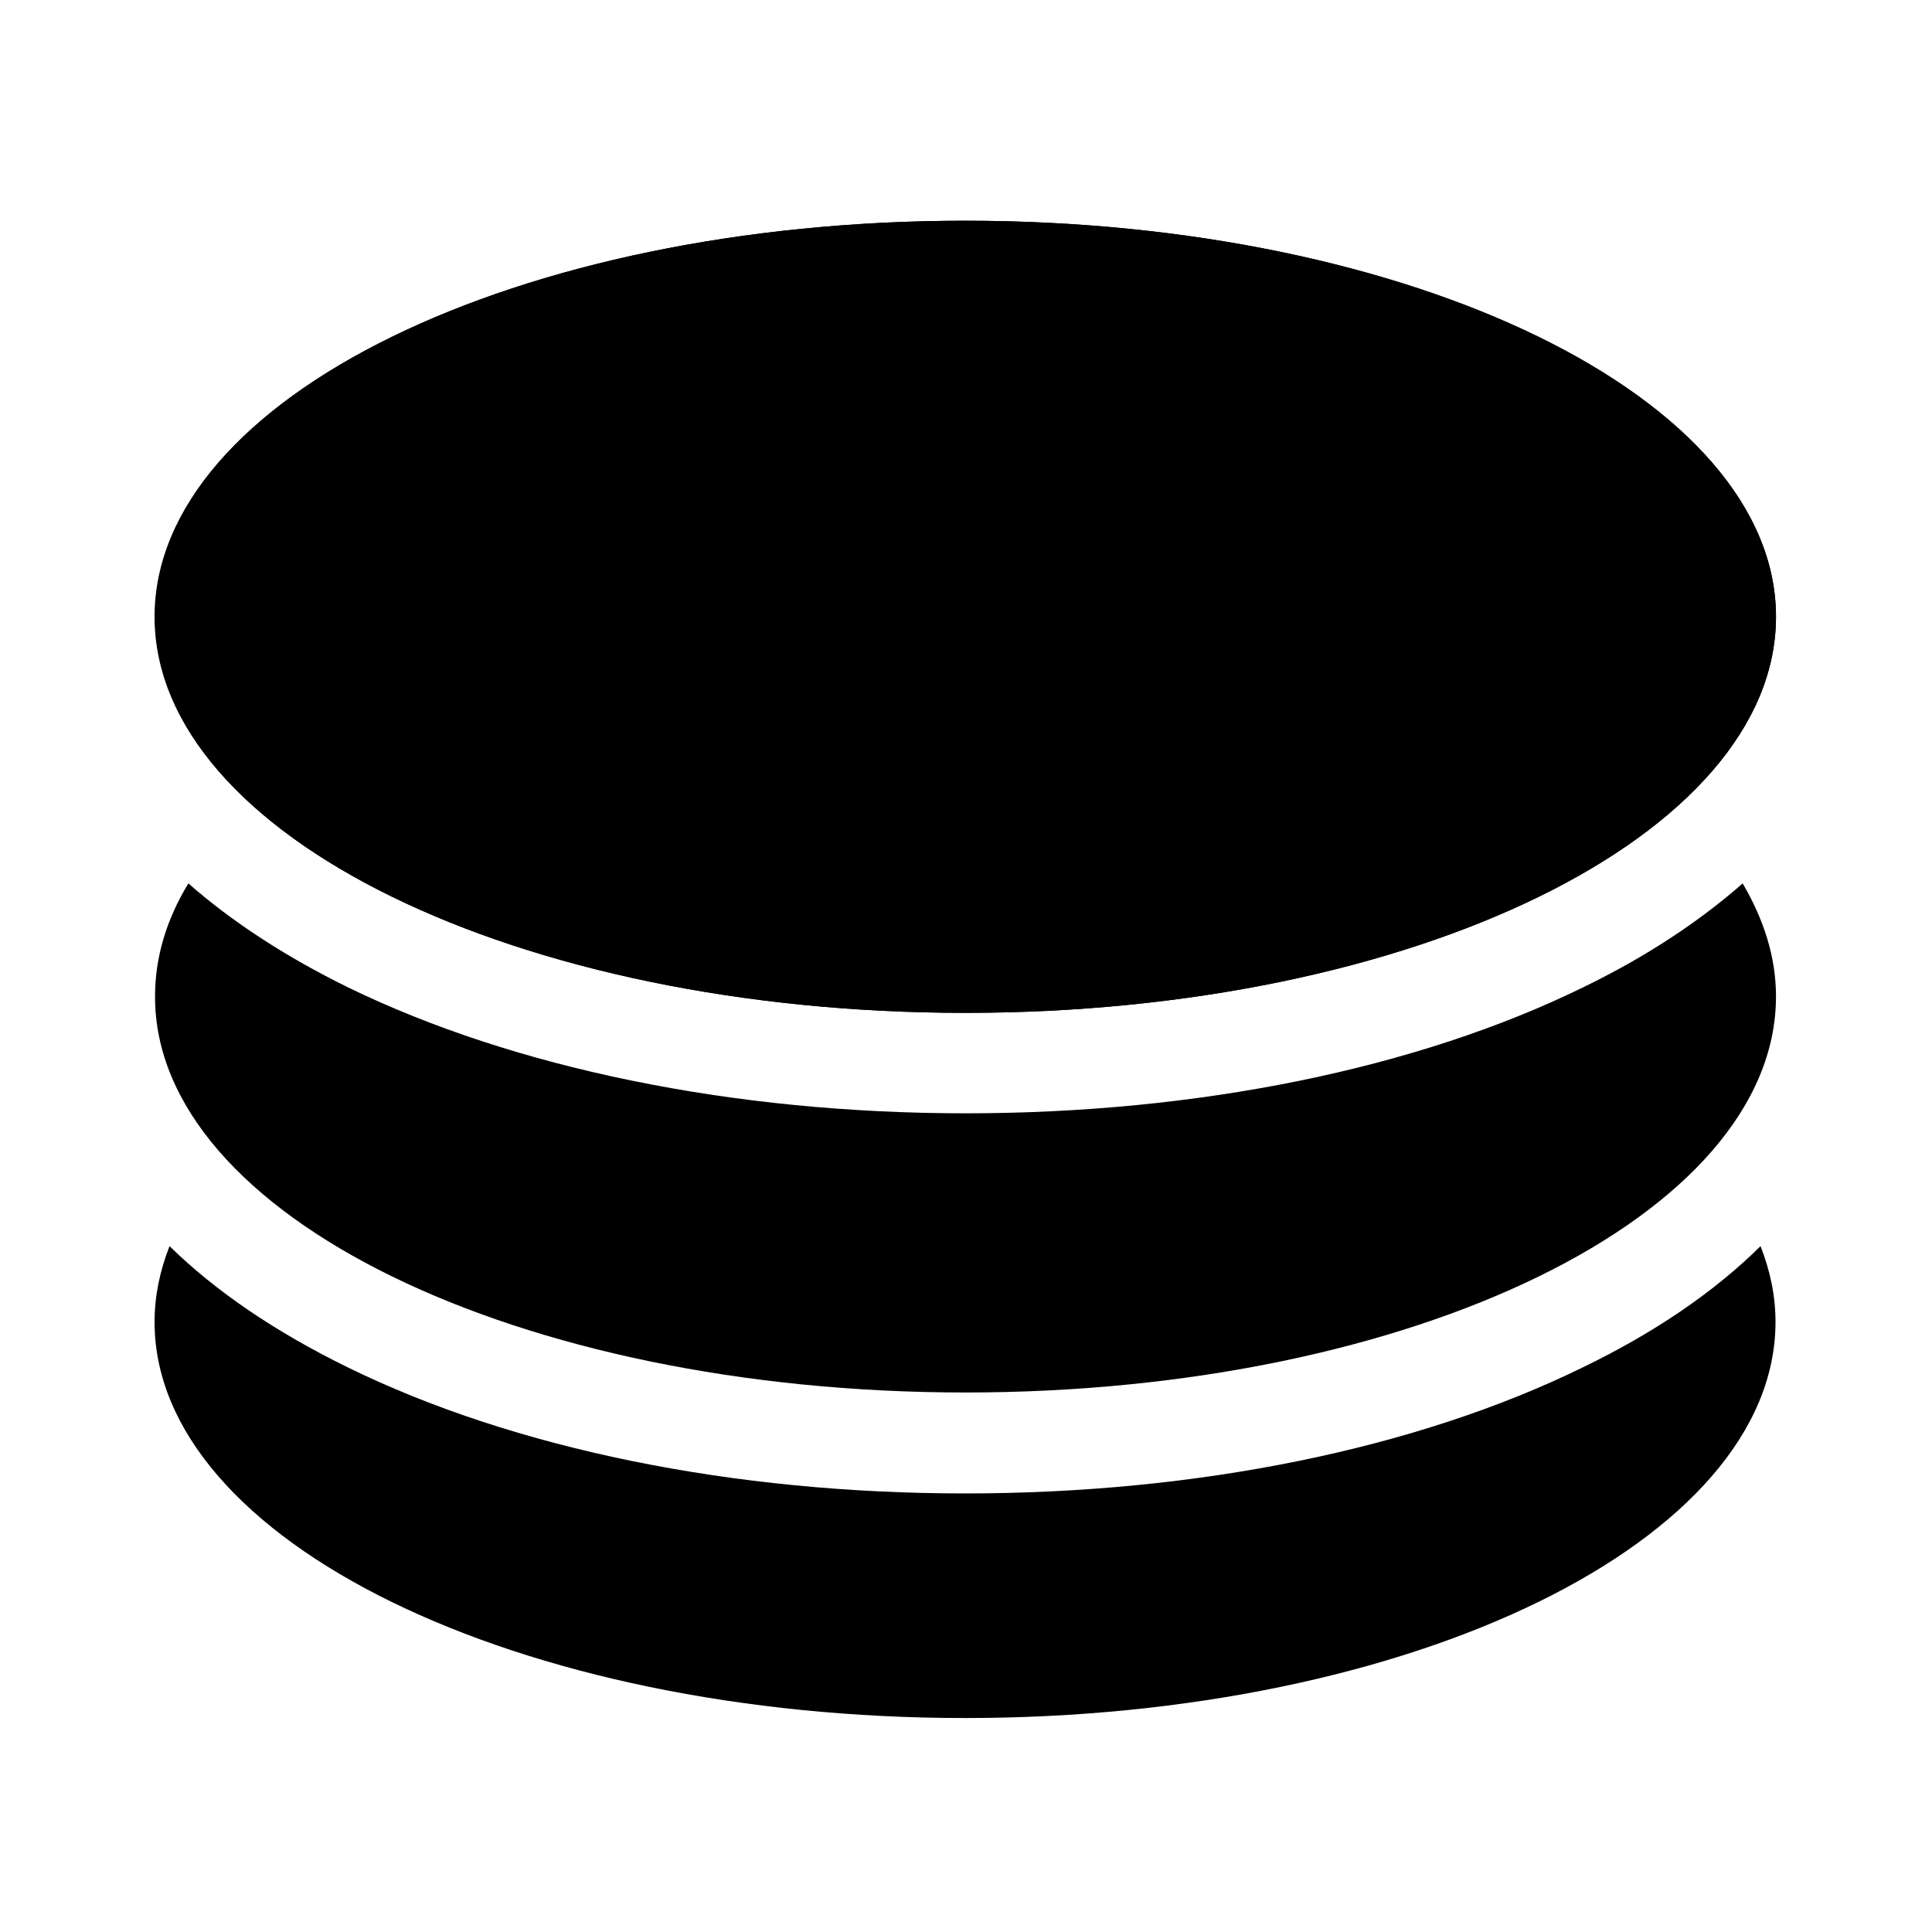
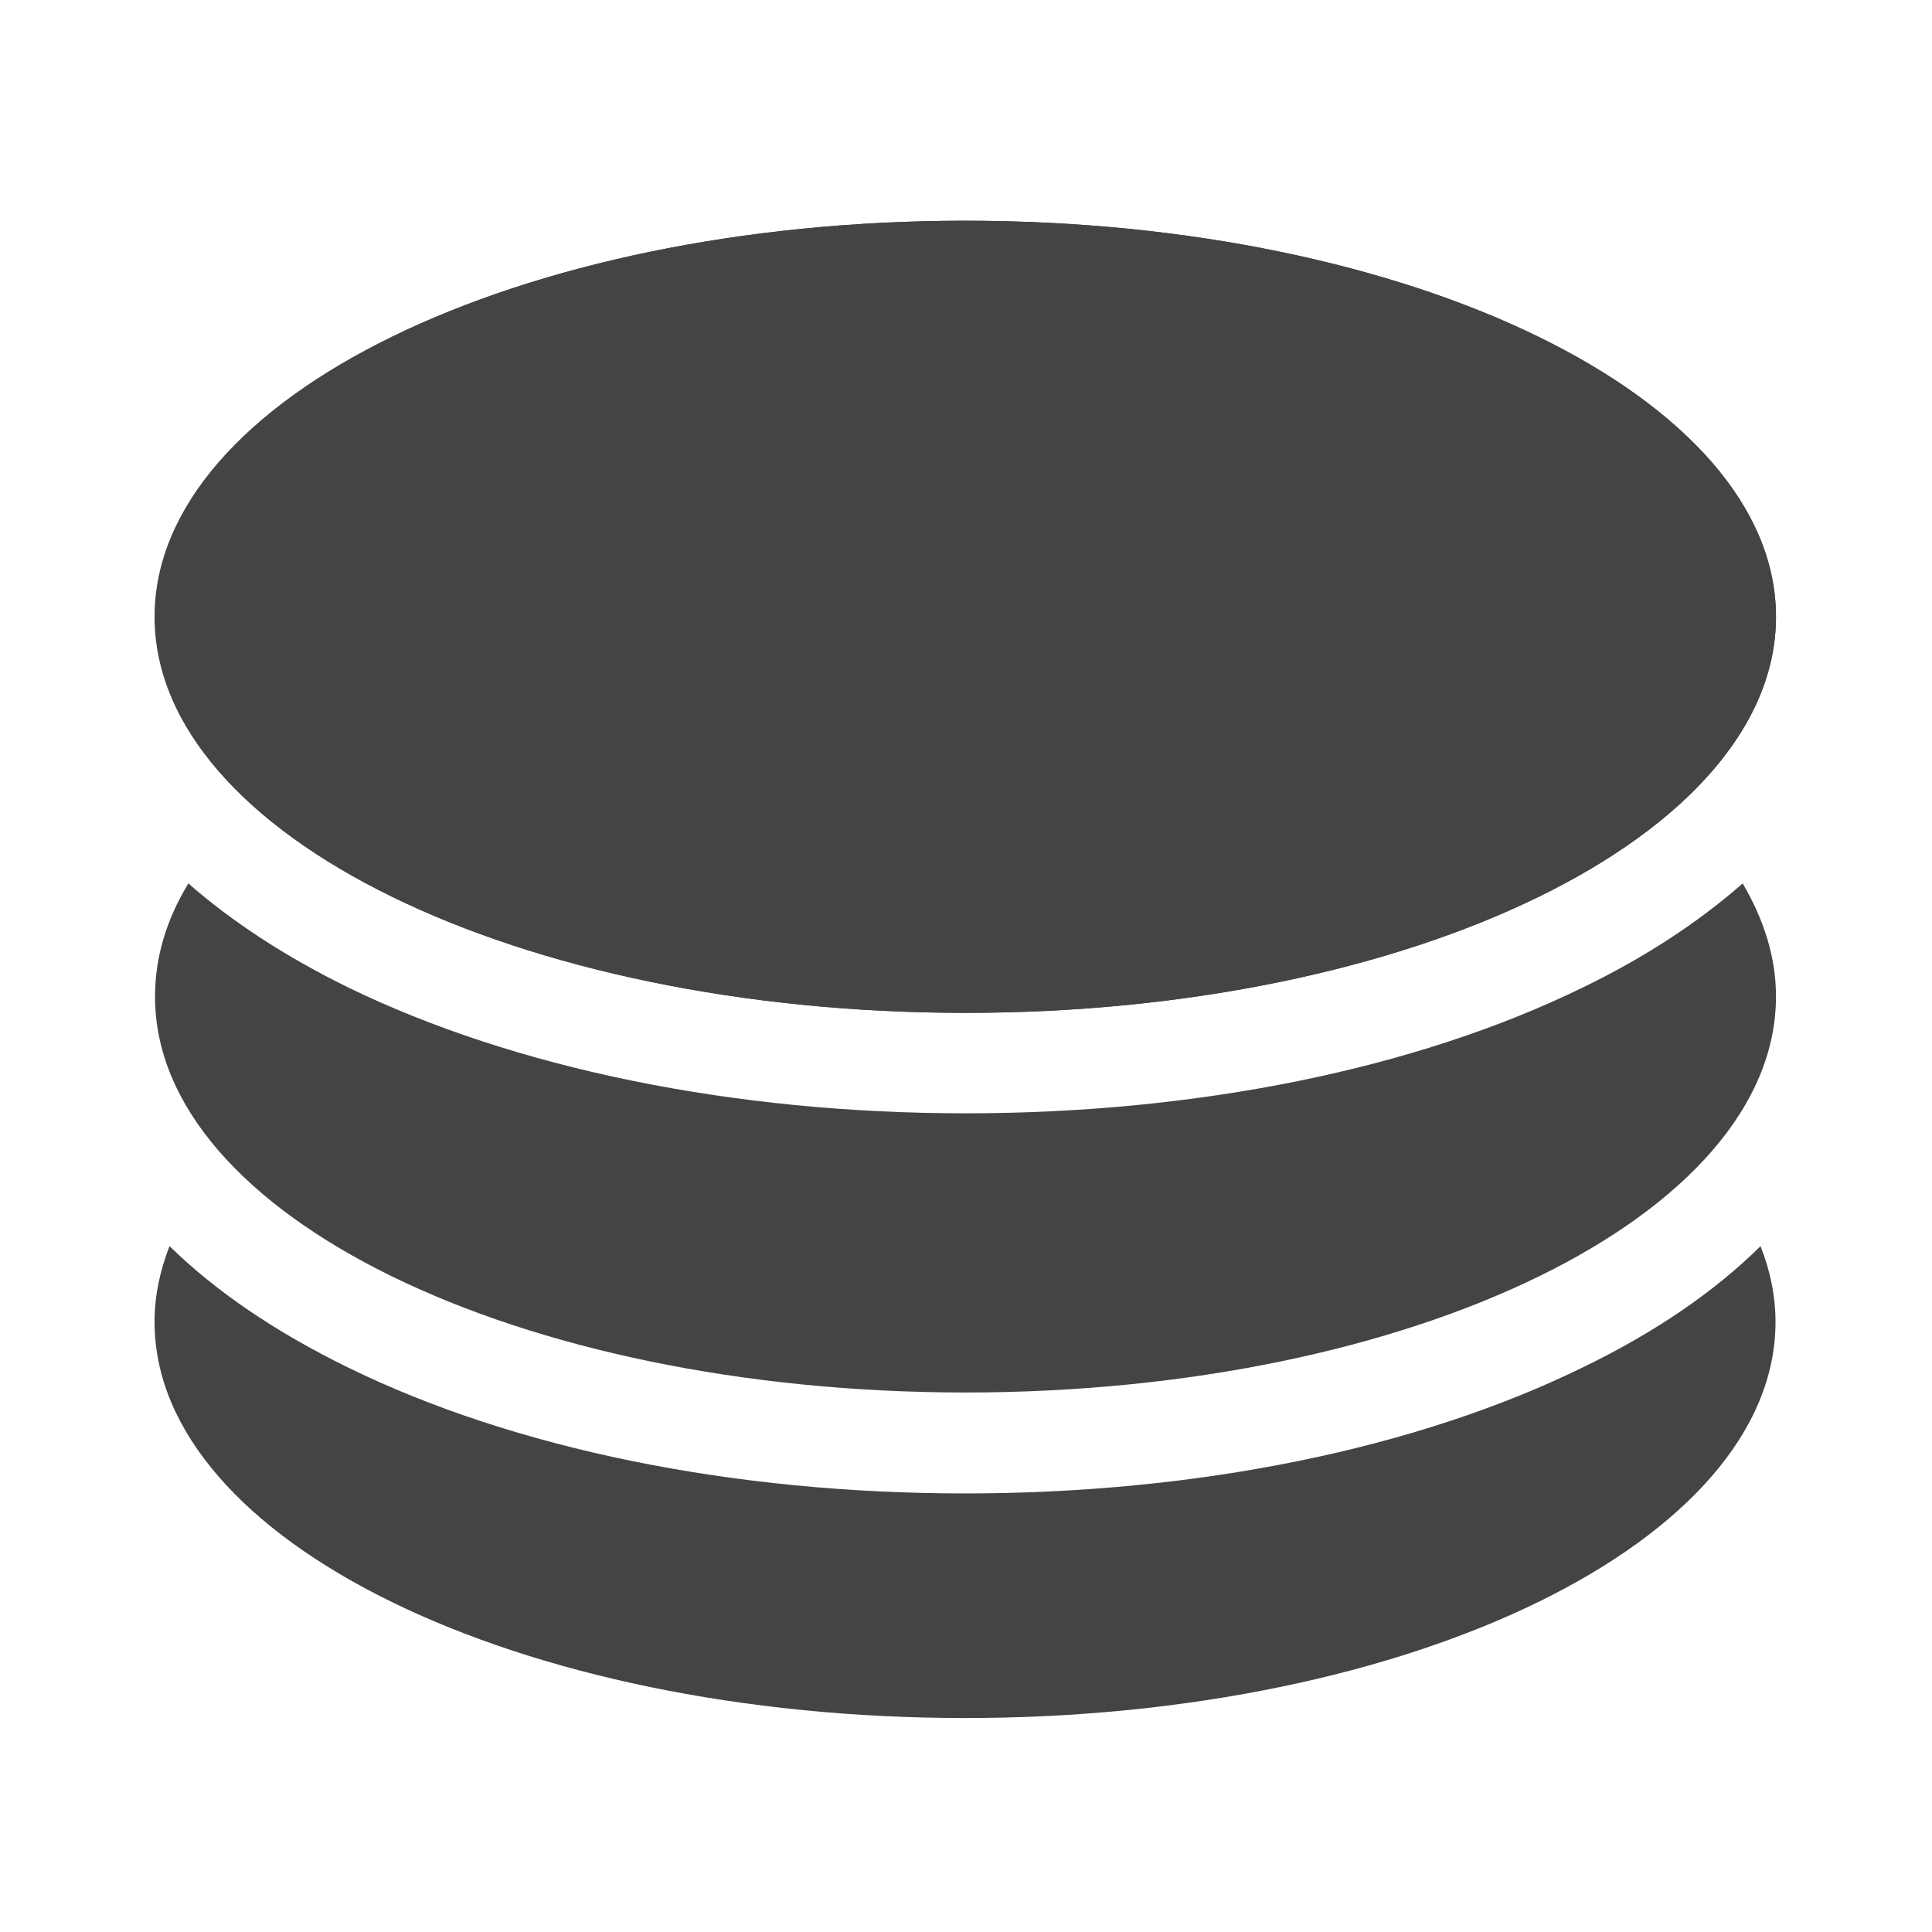
- <svg xmlns="http://www.w3.org/2000/svg" version="1.1" x="0px" y="0px" width="400px" height="400px" viewBox="0 0 400 400" enable-background="new 0 0 400 400" xml:space="preserve">
-   <g id="Layer_1" display="none">
-     <g display="inline">
-       <path d="M299.3,162.8v-34.4c0-52.8-44.8-95.7-99.8-95.7s-99.8,42.9-99.8,95.7v34.4c-21,5.6-35.9,24-35.9,45.2v114.1    c0,25.9,22,47,49,47h173.4c27,0,49-21.1,49-47V208C335.2,186.8,320.4,168.4,299.3,162.8z M230.4,161h-61.7v-32.6    c0-16.3,13.8-29.6,30.8-29.6s30.8,13.3,30.8,29.6V161z M219.6,289.5h-40.1l5-33c-3.3-3.5-5.1-8.1-5.1-12.8    c0-10.7,9-19.3,20.1-19.3c11.1,0,20.1,8.7,20.1,19.3c0,4.7-1.8,9.3-5.1,12.8L219.6,289.5z" />
-     </g>
-   </g>
-   <g id="Layer_2">
-     <g>
-       <path d="M327.7,283.1c-34.5,16.9-79.9,26.1-127.9,26.1S106.5,300,72,283.1c-14.9-7.3-27.3-15.7-36.9-25.1    c-2,5.1-3.1,10.3-3.1,15.7c0,45.3,75.1,82,167.8,82s167.8-36.7,167.8-82c0-5.4-1.1-10.6-3.1-15.7    C355,267.4,342.6,275.9,327.7,283.1z" />
-       <path d="M199.9,288.3c92.7,0,167.8-36.7,167.8-82c0-8.1-2.5-15.9-6.9-23.4c-9,7.9-20,15.2-33,21.5    c-34.5,16.9-79.9,26.1-127.9,26.1s-93.4-9.3-127.9-26.1c-13-6.4-24-13.6-33-21.5c-4.5,7.4-6.9,15.2-6.9,23.4    C32,251.6,107.2,288.3,199.9,288.3z" />
-       <path d="M367.7,127.7c0,45.3-75.1,82-167.8,82S32,173,32,127.7c0-45.3,75.1-82,167.8-82S367.7,82.5,367.7,127.7z" />
-       <ellipse cx="199.9" cy="127.7" rx="167.8" ry="82" />
-     </g>
-   </g>
-   <g id="Layer_3" display="none">
-     <g display="inline">
-       <polygon points="86.2,342.2 89.7,364.5 190.9,348.9 162.3,341.4   " />
-       <path d="M308.1,260l-0.2-1.3l46.3-167.9L306,77.5V49.3h-30.6l-1.2-7.8l-50.7,7.8h-19.9l-73-20.1l-5.5,20.1H74.2v23.1l-29,4.5    l26,168.1l-17.9,64.8l20.9,5.8v24.8h200.5l-106.7,1l95.2,26.3l13.5,3.7l8.6-31H306v-9.3l12.7-2L308.1,260z M334.1,102.1l-28,101.7    V94.4L334.1,102.1z M142.1,49.2l0.2,0.1L142.1,49.2L142.1,49.2z M90.5,65.6h199.2v204.9H90.5V65.6z M74.2,88.9v69L63.8,90.5    L74.2,88.9z" />
-       <polygon points="142.1,49.2 142.1,49.3 142.3,49.3   " />
-       <path d="M108.5,151.4c0,8.6,7,15.6,15.6,15.6h47c8.6,0,15.6-7,15.6-15.6v-47c0-8.6-7-15.6-15.6-15.6h-47c-8.6,0-15.6,7-15.6,15.6    V151.4z M124,95.1h47c5.2,0,9.3,4.2,9.3,9.3v47c0,5.2-4.2,9.3-9.3,9.3h-47c-5.2,0-9.3-4.2-9.3-9.3v-47    C114.7,99.3,118.9,95.1,124,95.1z" />
-       <path d="M193.7,104.4v47c0,8.6,7,15.6,15.6,15.6h47c8.6,0,15.6-7,15.6-15.6v-47c0-8.6-7-15.6-15.6-15.6h-47    C200.7,88.8,193.7,95.8,193.7,104.4z M265.6,104.4v47c0,5.2-4.2,9.3-9.3,9.3h-47c-5.2,0-9.3-4.2-9.3-9.3v-47    c0-5.2,4.2-9.3,9.3-9.3h47C261.4,95.1,265.6,99.3,265.6,104.4z" />
-       <path d="M186.6,187.6c0-8.6-7-15.6-15.6-15.6h-47c-8.6,0-15.6,7-15.6,15.6v47c0,8.6,7,15.6,15.6,15.6h47c8.6,0,15.6-7,15.6-15.6    V187.6z M114.7,234.6v-47c0-5.2,4.2-9.3,9.3-9.3h47c5.2,0,9.3,4.2,9.3,9.3v47c0,5.2-4.2,9.3-9.3,9.3h-47    C118.9,243.9,114.7,239.8,114.7,234.6z" />
-       <path d="M209.2,250.2h47c8.6,0,15.6-7,15.6-15.6v-47c0-8.6-7-15.6-15.6-15.6h-47c-8.6,0-15.6,7-15.6,15.6v47    C193.7,243.2,200.7,250.2,209.2,250.2z M265.6,187.6v47c0,5.2-4.2,9.3-9.3,9.3h-47c-5.2,0-9.3-4.2-9.3-9.3v-47    c0-5.2,4.2-9.3,9.3-9.3h47C261.4,178.3,265.6,182.5,265.6,187.6z" />
-     </g>
-   </g>
-   <g id="Layer_4" display="none">
-     <g display="inline">
-       <polygon points="297.3,207.6 361.5,321.2 279.7,321.2 279.7,204.9   " />
-       <polygon points="67.6,321.2 67.6,43 126.6,163.1 126.6,321.2   " />
-       <polygon points="149.4,321.2 149.4,184.2 257,201.2 257,321.2   " />
-       <path d="M38.1,40.1c3.4,0,6.2,2.9,6.2,6.5v302H138l-8-14.6l-3.3-6.1l-1.8-3.3h1.8h6.2V47.3c0-3,2.3-5.4,5.2-5.4    c2.9,0,5.2,2.4,5.2,5.4v277.5h6.2h1.8l-1.8,3.3l-3.3,6.1l-8,14.6h130.4l-8-14.6L257,328l-1.8-3.3h1.8h6.2V47.3    c0-3,2.3-5.4,5.2-5.4c2.9,0,5.2,2.4,5.2,5.4v277.5h6.2h1.8l-1.8,3.3l-3.3,6.1l-8,14.6h93.1c3.4,0,6.2,2.9,6.2,6.5    c0,3.6-2.8,6.5-6.2,6.5H31.9v-315C31.9,43,34.7,40.1,38.1,40.1z" />
-     </g>
-   </g>
-   <g id="Layer_5" display="none">
-     <g display="inline">
-       <path d="M246.2,359c-4.6,0-7.7-1.7-9.6-3.2c-3.3-2.7-5.1-6.8-5.1-11.4c0-1.7,0-4.7,0-8.7c0.1-8,0.1-20.1,0.1-34    c0-15-5.7-21.5-8.2-23.7l-11.9-10.2l15.6-1.7c32.2-3.6,65-14.7,65-70.1c0-14.4-4.8-26.9-14.2-37.2l-2.9-3.2l1.6-4    c1.4-3.5,5.3-15.4-0.1-32.2c-4.8,0.4-15.9,2.8-34,15.1l-2.6,1.8l-3-0.8c-11.6-3.2-24.4-4.9-37.2-5c-12.7,0.1-25.6,1.8-37.1,5    l-3,0.8l-2.6-1.8c-18.1-12.2-29.1-14.7-34.1-15.1c-5.4,16.7-1.5,28.7-0.1,32.1l1.6,4l-2.9,3.2c-9.4,10.3-14.2,22.8-14.2,37.2    c0,55.4,32.8,66.5,64.9,70.2l15.3,1.7l-11.6,10.2c-2.3,2-6.2,6.8-7.6,16.6l-0.5,3.7l-3.4,1.5c-8.3,3.7-36.9,13.7-54-15.7    c-0.1-0.1-1.2-2.1-3.3-4.5c2.7,3.7,5.5,8.6,7.9,14.7l0.2,0.5c0.3,0.9,8.2,24.1,44.5,16.2l8.2-1.8l0,8.4c0,7,0.1,13.1,0.1,17.8    c0,4,0.1,7,0.1,8.7c0,4.5-1.9,8.6-5.1,11.3c-2.4,2-6.8,4.2-13.6,2.9l-0.9-0.2C81.8,336.3,37.1,274.3,37.1,204.2    c0-89.6,72.9-162.6,162.5-162.6c89.6,0,162.6,72.9,162.6,162.6c0,70.1-44.6,132-111.1,154.2l-0.9,0.2    C248.8,358.9,247.4,359,246.2,359z M240.2,278c3.3,6.6,5.1,14.7,5.1,23.7c0,13.9-0.1,26.1-0.1,34.1c0,4,0,6.9,0,8.6    c0,0.5,0.1,0.8,0.2,0.9c0.1,0,0.8,0.2,2,0c60.6-20.4,101.3-77.1,101.3-141.1c0-82.1-66.8-148.9-148.9-148.9    c-82.1,0-148.9,66.8-148.9,148.9c0,64.1,40.7,120.7,101.3,141.1c1.2,0.2,1.9,0,2-0.1c0,0,0.2-0.3,0.2-0.8c0-1.7,0-4.6-0.1-8.6    c0-2.8-0.1-6.1-0.1-9.8c-33.1,4-48.5-15-52.1-26.7c-5.8-14.6-13.7-18.8-13.7-18.9l-1-0.5c-3-2-10.9-7.5-8.6-14.8    c2.1-6.6,10.2-7.2,13.6-7.2l0.4,0c19.1,1.3,28.9,18.8,29.4,19.6c9.5,16.2,23.8,14.7,33.3,11.3c0.8-3.9,2.1-7.5,3.7-10.8    c-30.9-5.6-65.5-22.4-65.5-82.1c0-16.5,5.1-31,15.1-43.3c-2.2-7.7-4.7-23.1,2.9-42.2l1.2-3l3.1-1c2.6-0.8,17-4,46.1,15.1    c12-3,24.7-4.6,37.7-4.7c13.1,0.1,25.8,1.6,37.8,4.7c29.2-19,43.5-15.9,46.1-15.1l3.1,1l1.2,3c7.6,19.1,5.2,34.5,2.9,42.2    c10,12.3,15.1,26.8,15.1,43.3C305.8,255.7,271.1,272.4,240.2,278z" />
-     </g>
-   </g>
-   <g id="Layer_6" display="none">
-     <g display="inline">
-       <path fill="none" d="M199.3,232.8c-10.4-4.5-17.2-14.7-17.2-26.1c0-6.4,1.9-12.8,6.1-17.6c4.5-5.1,9.8-15.3,9.8-35    c8.4,0,13.3-18.6,8.2-27.3c-3.3-5.7-4.3-12.3-2.2-18.5c2.5-7.2,4.3-16.3,1.9-25.7c-4.3-17.3-30.9-26.9-55.4-26.9    c-20.5,0-39.7,6.7-43.3,21.2c-16.2,4-13.9,19-10,30.8c2.2,6.5,1,13.3-2.6,19.1c-5.4,8.7-0.5,27.4,7.9,27.4c0,19.7,5.3,29.9,9.8,35    c4.2,4.8,6.1,11.2,6.1,17.6v0c0,11.4-6.8,21.6-17.2,26.1C66.2,248,31,266.5,31,273.3v43.2c0,15.7,12.7,28.4,28.4,28.4H149h64.4    h27.7c15.7,0,28.4-12.7,28.4-28.4v-43.2C269.6,266.5,234.4,248,199.3,232.8z" />
-       <path d="M331.1,261.2c-0.3-0.2-0.5-0.4-1.1-0.8c-3-1.7-3.9-5-4-8.5c3.9-4.6,7.7-11.9,8.9-23.4c4.5-4.9,7-12.2,7-19.3    c0-5-1.2-9.6-3.5-13.2c0,0,0-0.1-0.1-0.1c2.2-6.3,4.1-15,1.7-24.5c-4.8-19-28-27.6-48.9-27.6c-17.9,0-31.8,6.3-38.1,16.8    c-4.8,2.7-7.5,6.4-9.1,9.4c-4.4,8.7-2.4,18.3,0.1,25.5c-0.1,0.2-0.2,0.3-0.3,0.5c-2.4,3.7-3.7,8.4-3.7,13.4c0,5,1.3,10,3.6,14.3    c6.7,3.3,12.6,6.5,17.7,9.4c-0.8-3.3-1.3-7.1-1.3-12c-7.2,0-10.3-20.6,0-20.6c0-3-13.8-25.3,3-29.5c2.4-9.4,14.8-13.8,28.1-13.8    c15.9,0,33.2,6.2,36,17.5c3.1,12.3-4.8,23.6-4.8,25.8c10,0,6.8,20.6-0.3,20.6c0,22.2-10.3,25.8-10.3,25.8v1.8    c0,11.1,6.5,21.3,16.6,25.8c20.8,9.3,40.2,19.8,40.2,23.9v18c0,15.7-12.7,28.4-28.4,28.4h-43.6c0,4.9-1.4,9.4-3.7,13.3h47.3    c23.1,0,41.7-18.7,41.7-41.7v-18C381.6,292.9,381.5,283,331.1,261.2z" />
-       <path d="M203.8,220.2c-0.4-0.3-0.9-0.6-1.8-1.1c-7.1-4-5.6-15-4.1-21.1c5-5.6,10.2-14.4,12.3-28.9c0.6-3.9,2.1-7.6,4.4-10.7    c4.5-6,6.9-14.3,6.9-22.5c0-6.3-1.5-12-4.3-16.5c-0.6-1-1.3-2-2.1-2.8c3.5-9,7.4-22.5,3.7-37.2c-6.4-25.4-39.9-37-68.4-37    c-25.9,0-45.6,9-53.5,24.1c-7,3.4-10.7,8.3-12.8,12.3c-6.3,12.3-2,27.1,1.8,37.3c-0.9,1-1.8,2.1-2.5,3.3    c-2.9,4.6-4.5,10.4-4.5,16.8c0,8,2.4,16.2,6.8,22.2c2.3,3.2,3.9,6.9,4.5,10.8c2.2,14.7,7.5,23.7,12.6,29.2    c1.5,6.2,2.8,16.9-4.1,20.8c-0.7,0.4-1.2,0.7-1.5,0.9c-79.3,33.5-79.6,47.8-79.6,53.4v43.2c0,23.1,18.7,41.7,41.7,41.7H149h64.4    h27.7c23.1,0,41.7-18.7,41.7-41.7v-43.2C282.9,267.8,282.7,253.5,203.8,220.2z M269.6,316.5c0,15.7-12.7,28.4-28.4,28.4h-27.7H149    H59.4c-15.7,0-28.4-12.7-28.4-28.4v-43.2c0-6.8,35.2-25.4,70.3-40.5c10.4-4.5,17.2-14.7,17.2-26.1v0c0-6.4-1.9-12.8-6.1-17.6    c-4.5-5.1-9.8-15.3-9.8-35c-8.5,0-13.3-18.7-7.9-27.4c3.6-5.8,4.8-12.6,2.6-19.1c-3.9-11.8-6.2-26.7,10-30.8    c3.6-14.5,22.8-21.2,43.3-21.2c24.6,0,51.1,9.6,55.4,26.9c2.4,9.5,0.5,18.6-1.9,25.7c-2.1,6.2-1.1,12.8,2.2,18.5    c5.1,8.8,0.2,27.3-8.2,27.3c0,19.7-5.3,29.9-9.8,35c-4.2,4.8-6.1,11.2-6.1,17.6c0,11.4,6.8,21.6,17.2,26.1    c35.1,15.2,70.3,33.7,70.3,40.5V316.5z" />
-     </g>
-   </g>
+ <svg xmlns="http://www.w3.org/2000/svg" version="1.1" id="Layer_1" x="0px" y="0px" width="400px" height="400px" viewBox="-105 197 400 400" style="enable-background:new -105 197 400 400;" xml:space="preserve">
+   <style type="text/css">
+ 	.st0{fill:#444444;}
+ </style>
+   <path class="st0" d="M222.7,480.1c-34.5,16.9-79.9,26.1-127.9,26.1S1.5,497-33,480.1c-14.9-7.3-27.3-15.7-36.9-25.1  c-2,5.1-3.1,10.3-3.1,15.7c0,45.3,75.1,82,167.8,82s167.8-36.7,167.8-82c0-5.4-1.1-10.6-3.1-15.7C250,464.4,237.6,472.9,222.7,480.1  z" />
+   <path class="st0" d="M94.9,485.3c92.7,0,167.8-36.7,167.8-82c0-8.1-2.5-15.9-6.9-23.4c-9,7.9-20,15.2-33,21.5  c-34.5,16.9-79.9,26.1-127.9,26.1S1.5,418.2-33,401.4c-13-6.4-24-13.6-33-21.5c-4.5,7.4-6.9,15.2-6.9,23.4  C-73,448.6,2.2,485.3,94.9,485.3L94.9,485.3z" />
+   <path class="st0" d="M262.7,324.7c0,45.3-75.1,82-167.8,82S-73,370-73,324.7s75.1-82,167.8-82S262.7,279.5,262.7,324.7z" />
+   <ellipse class="st0" cx="94.9" cy="324.7" rx="167.8" ry="82" />
</svg>
